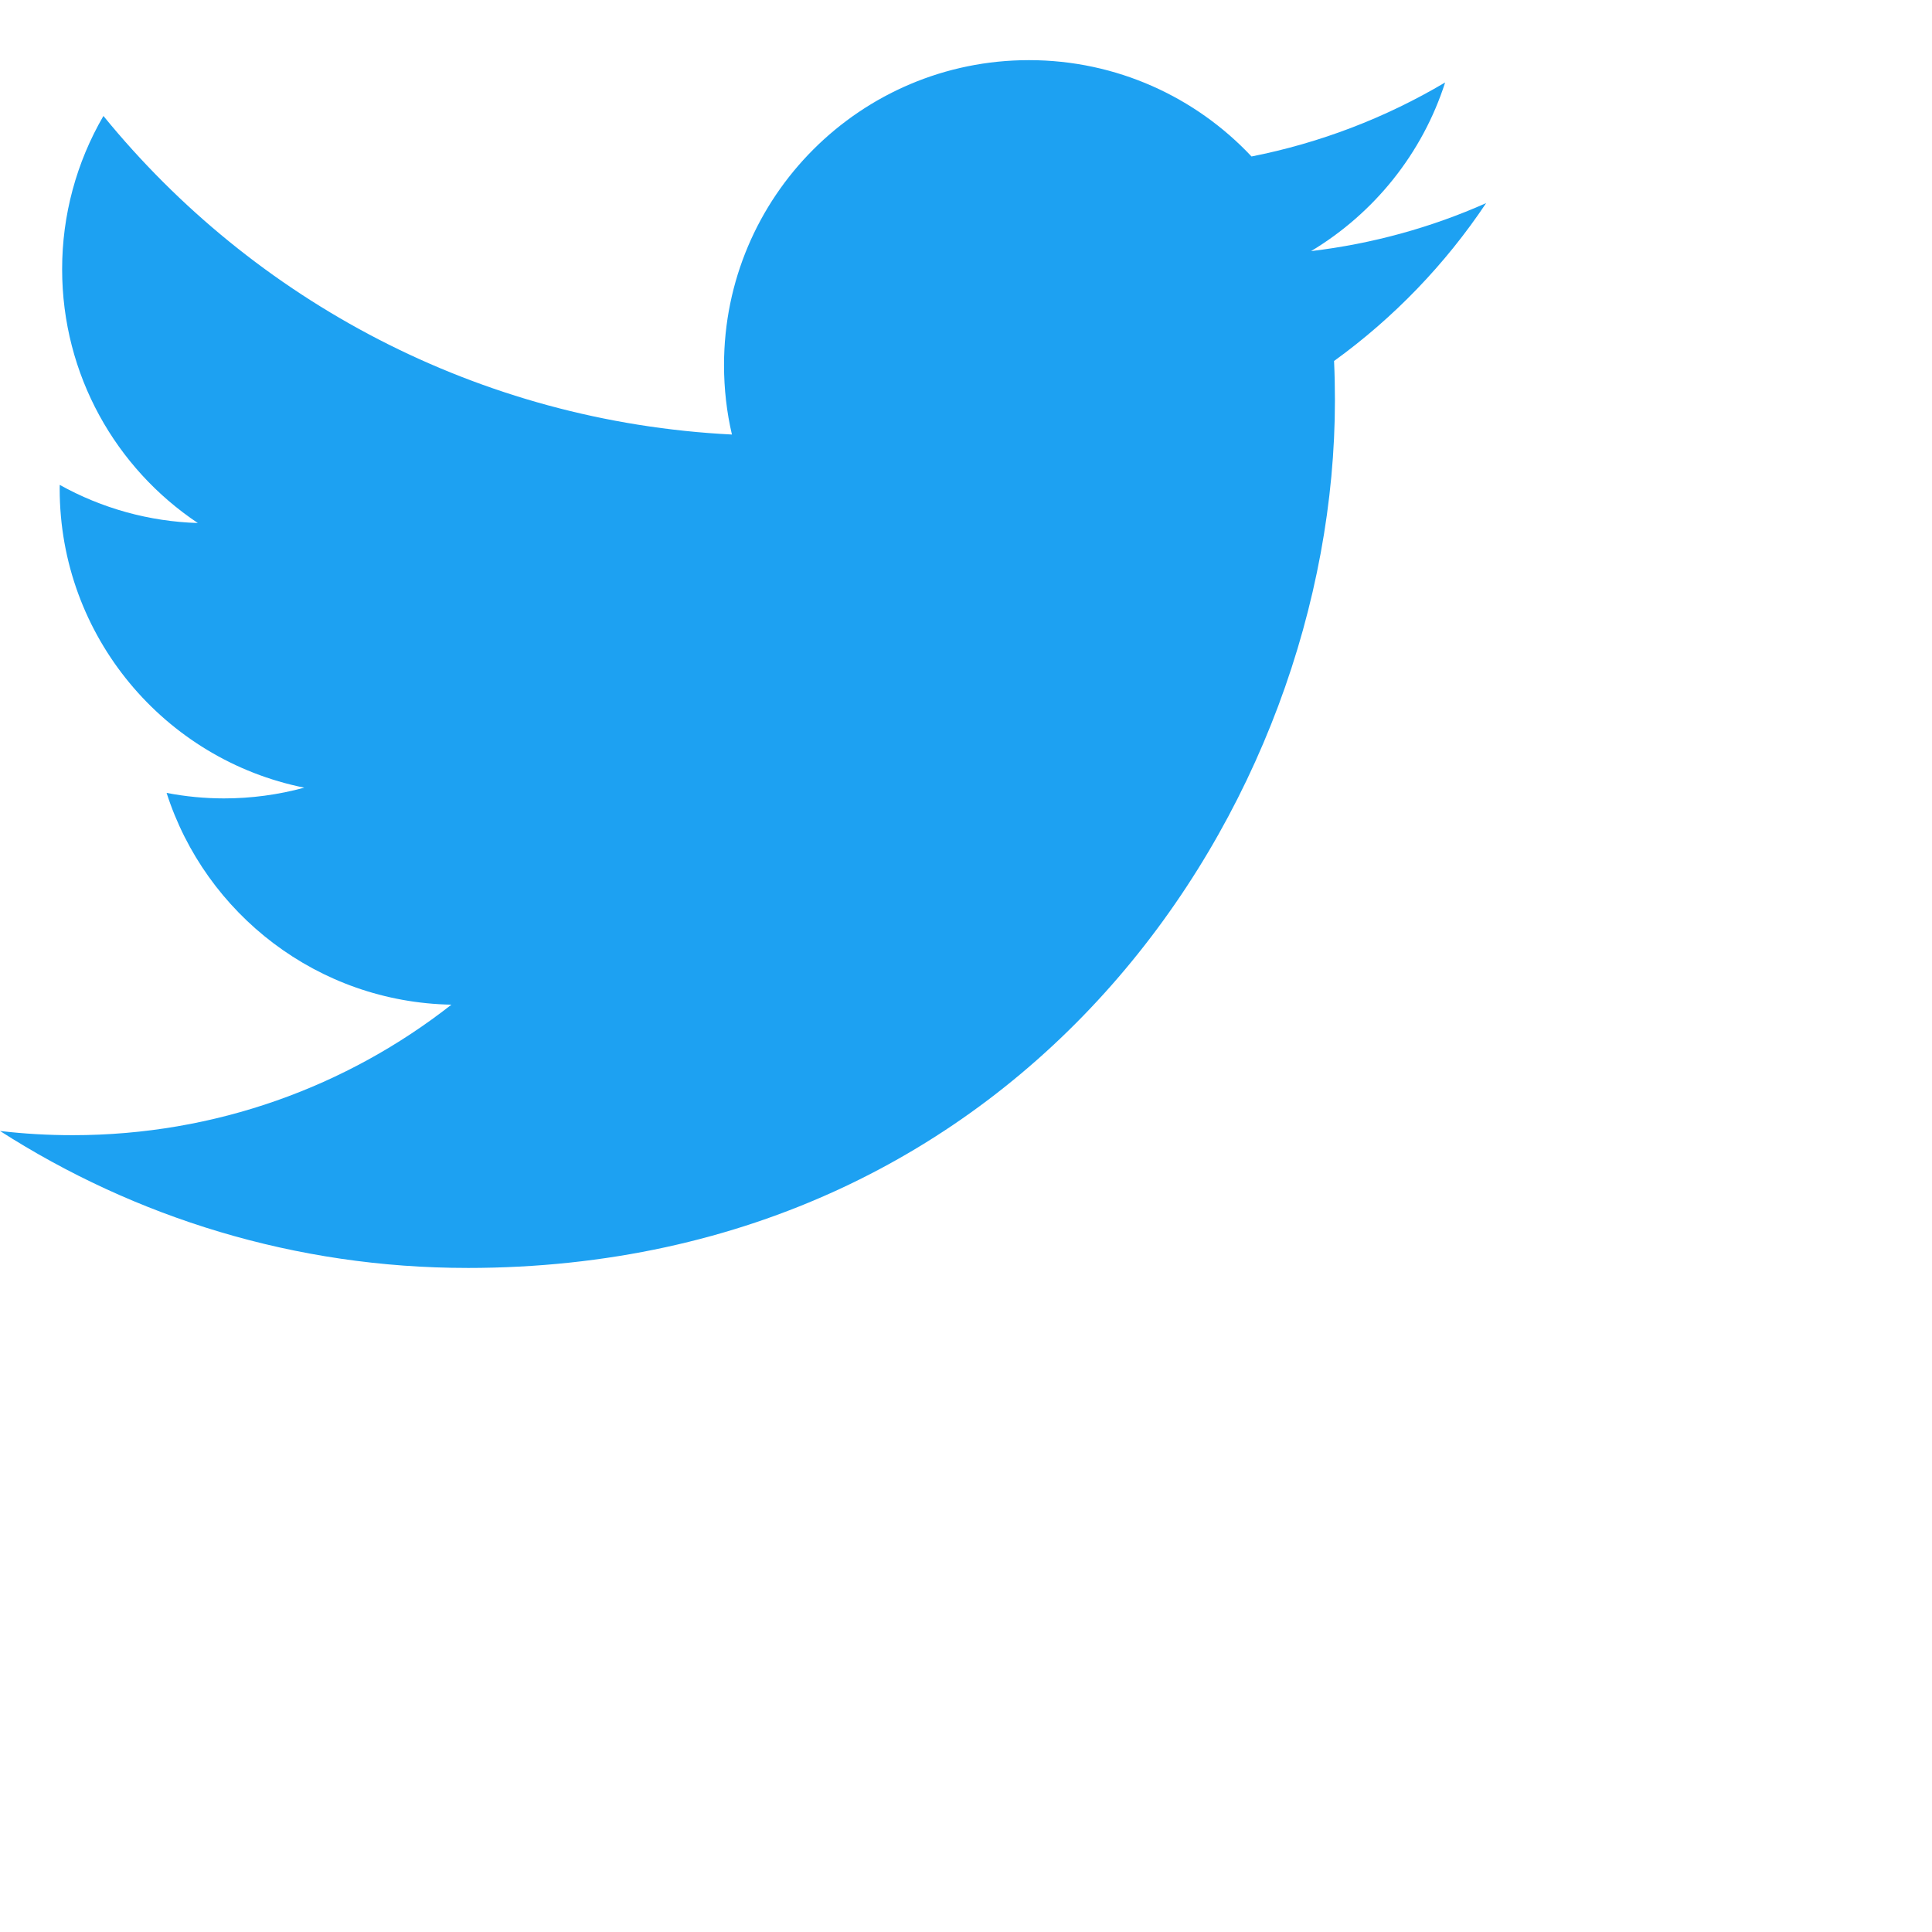
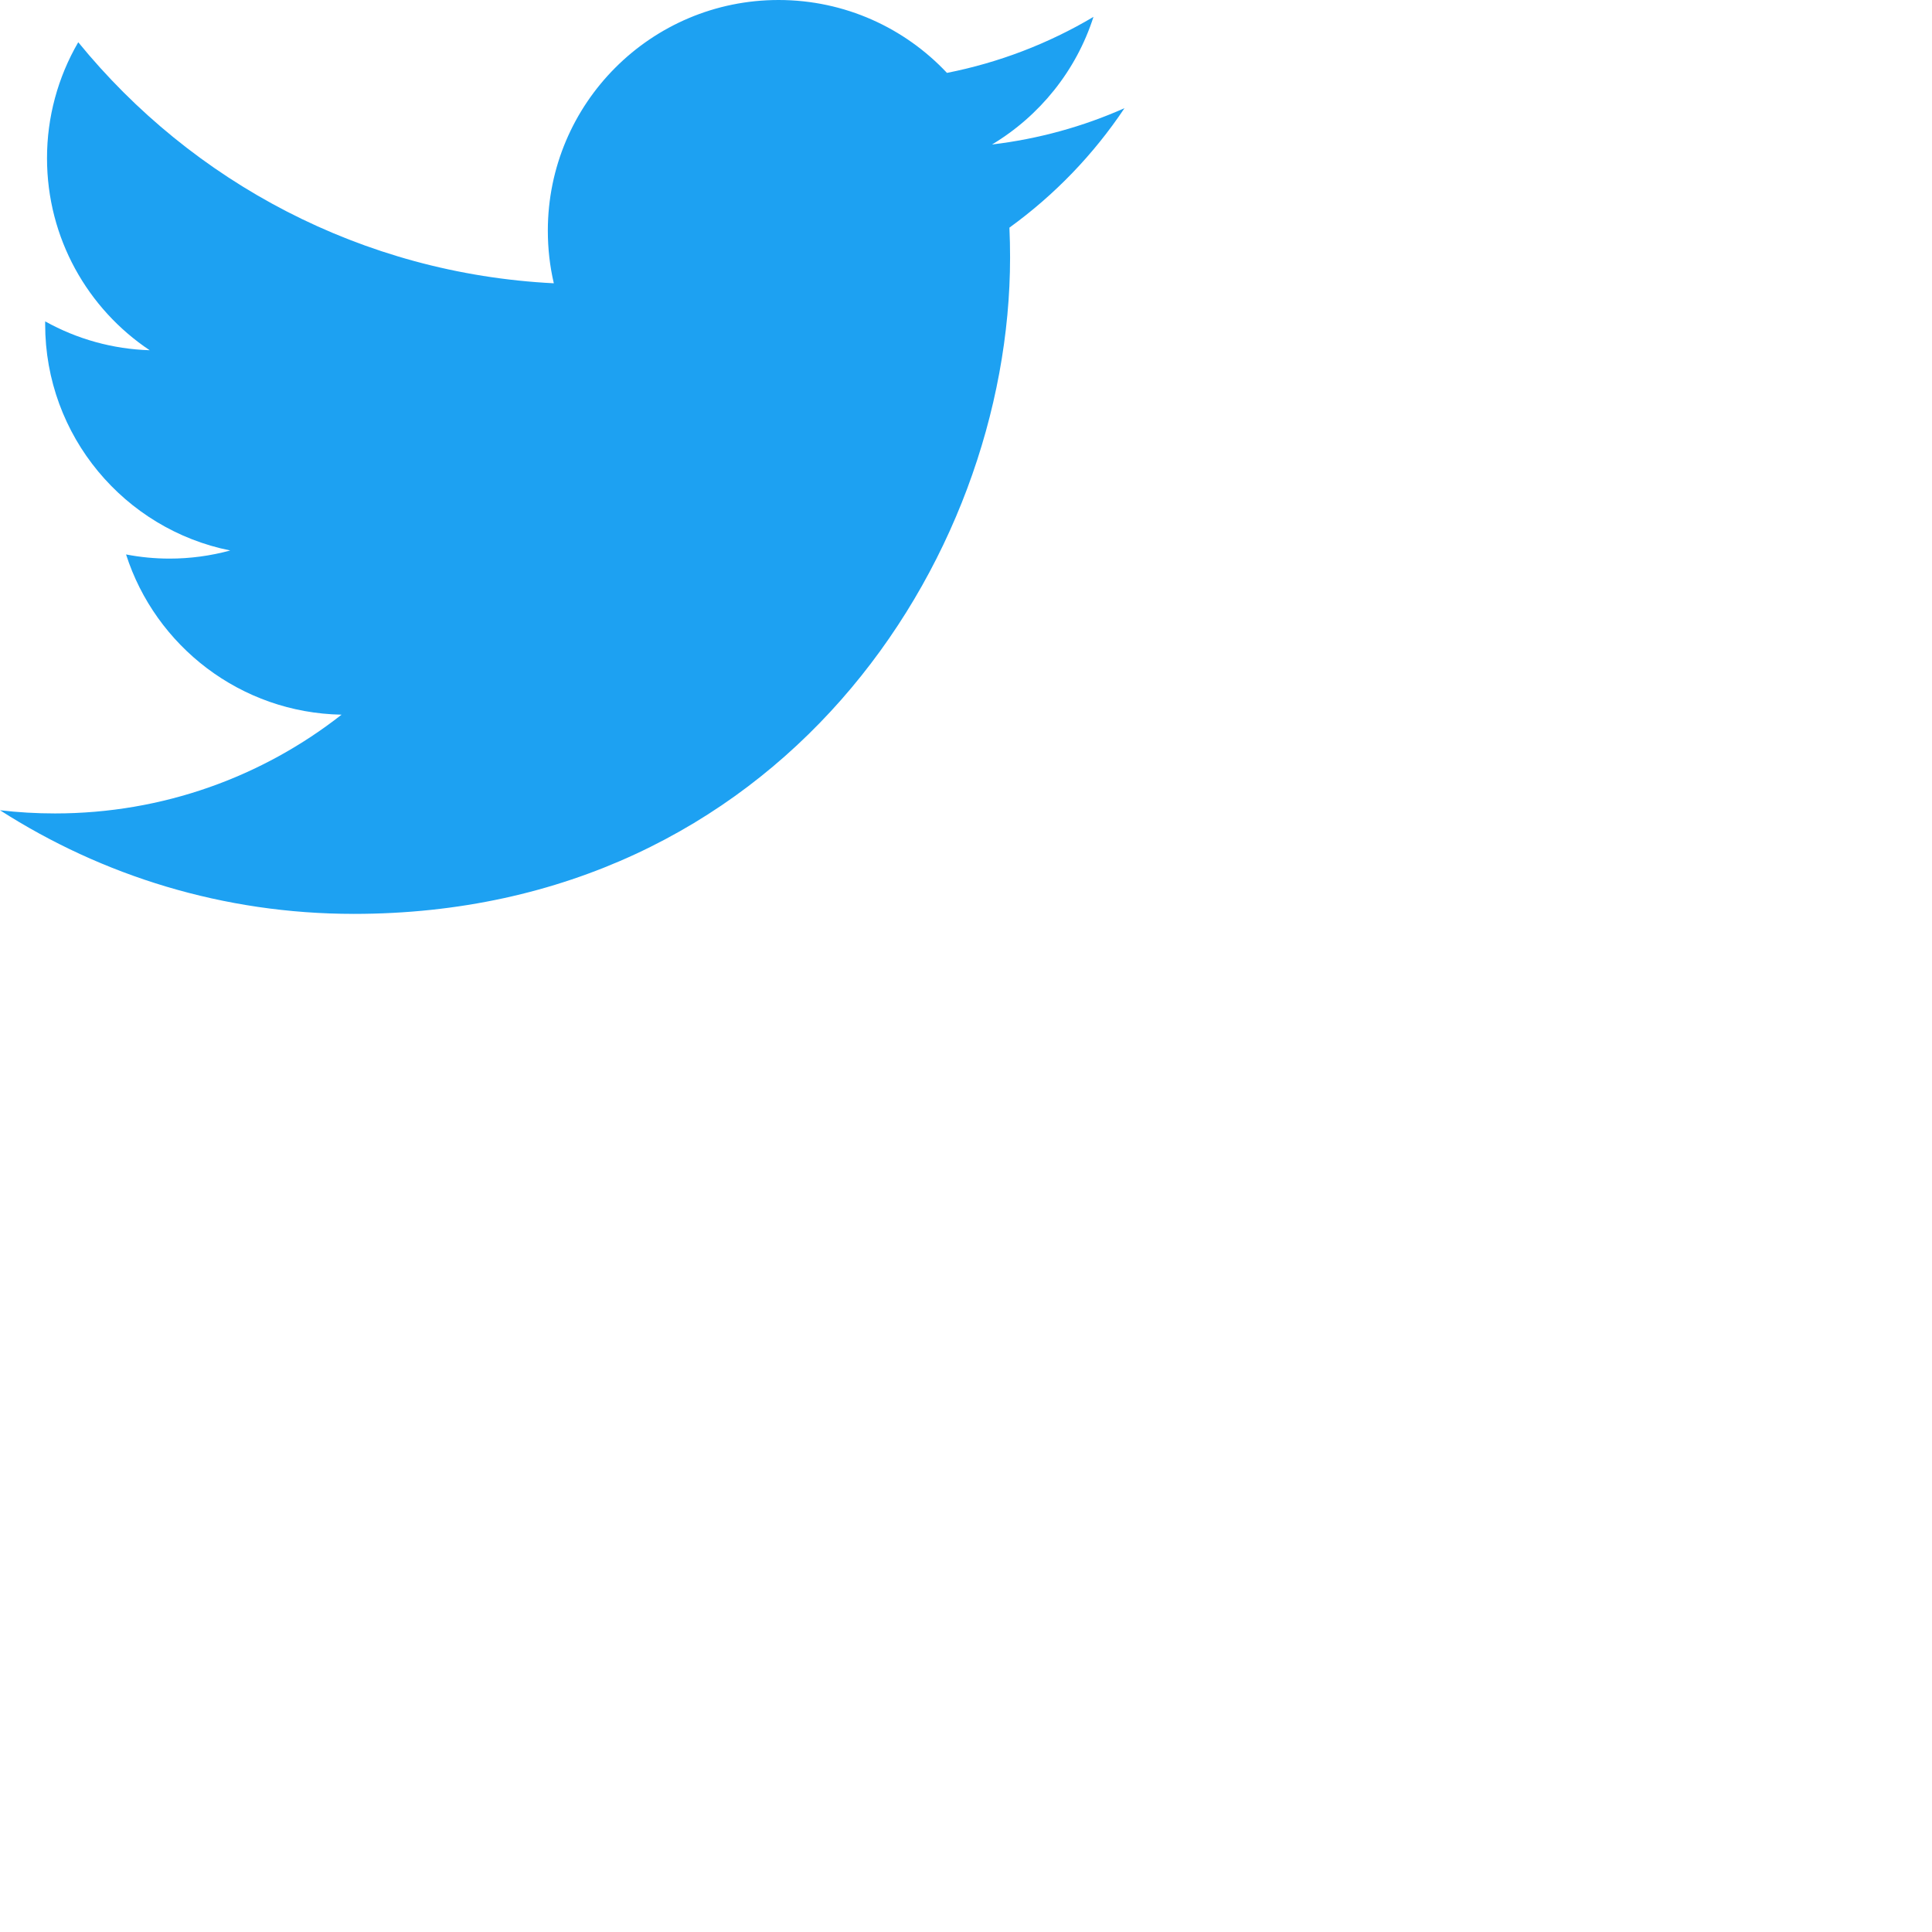
- <svg xmlns="http://www.w3.org/2000/svg" enable-background="new 0 0 512 512" height="512" x="0px" y="0px" viewBox="0 0 387.405 363.286" width="512">
+ <svg xmlns="http://www.w3.org/2000/svg" enable-background="new 0 0 512 512" height="512" x="0px" y="0px" viewBox="0 0 512 512" width="512">
  <path fill="#1da1f2" d="M93.719 242.19c112.46 0 173.96-93.168 173.96-173.96 0-2.646-.054-5.28-.173-7.903a124.338 124.338 0 0030.498-31.66c-10.955 4.87-22.744 8.148-35.11 9.626 12.622-7.57 22.313-19.543 26.885-33.817a122.62 122.62 0 01-38.824 14.841C239.798 7.433 223.915 0 206.326 0c-33.764 0-61.144 27.381-61.144 61.132 0 4.798.537 9.465 1.586 13.941-50.815-2.557-95.874-26.886-126.03-63.88a60.977 60.977 0 00-8.279 30.73c0 21.212 10.794 39.938 27.208 50.893a60.685 60.685 0 01-27.69-7.647c-.009.257-.009.507-.009.781 0 29.61 21.075 54.332 49.051 59.934a61.218 61.218 0 01-16.122 2.152 60.84 60.84 0 01-11.491-1.103c7.784 24.293 30.355 41.971 57.115 42.465-20.926 16.402-47.287 26.171-75.937 26.171-4.929 0-9.798-.28-14.584-.846 27.059 17.344 59.189 27.464 93.722 27.464" />
</svg>
